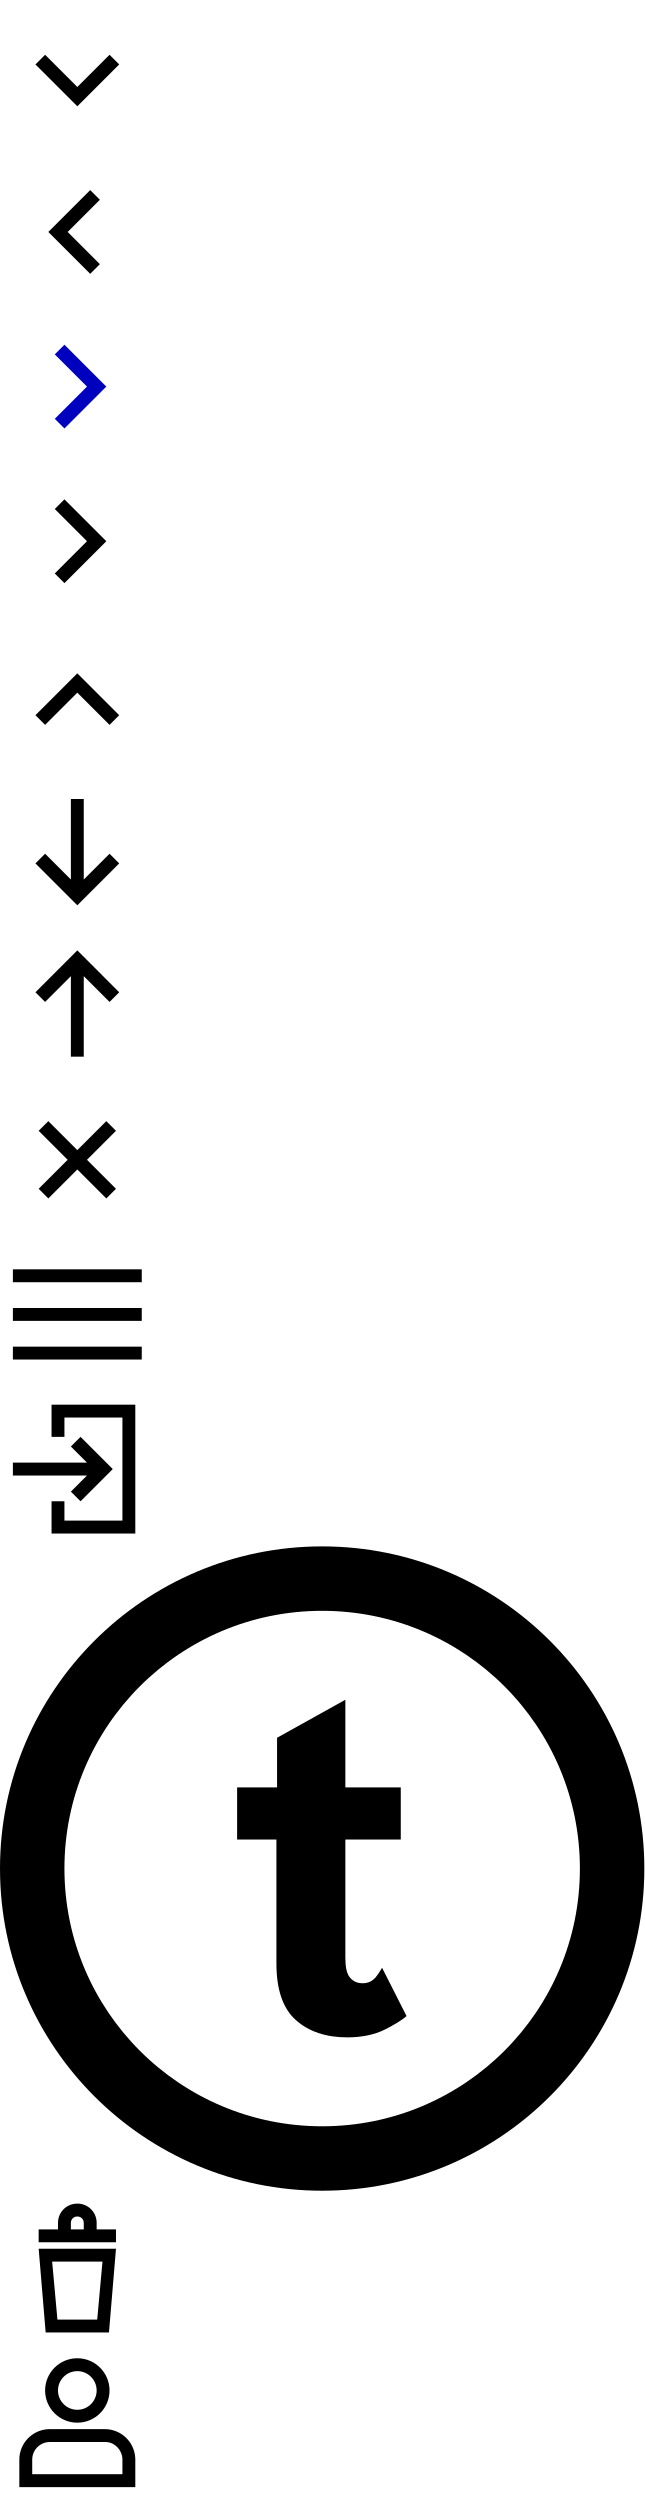
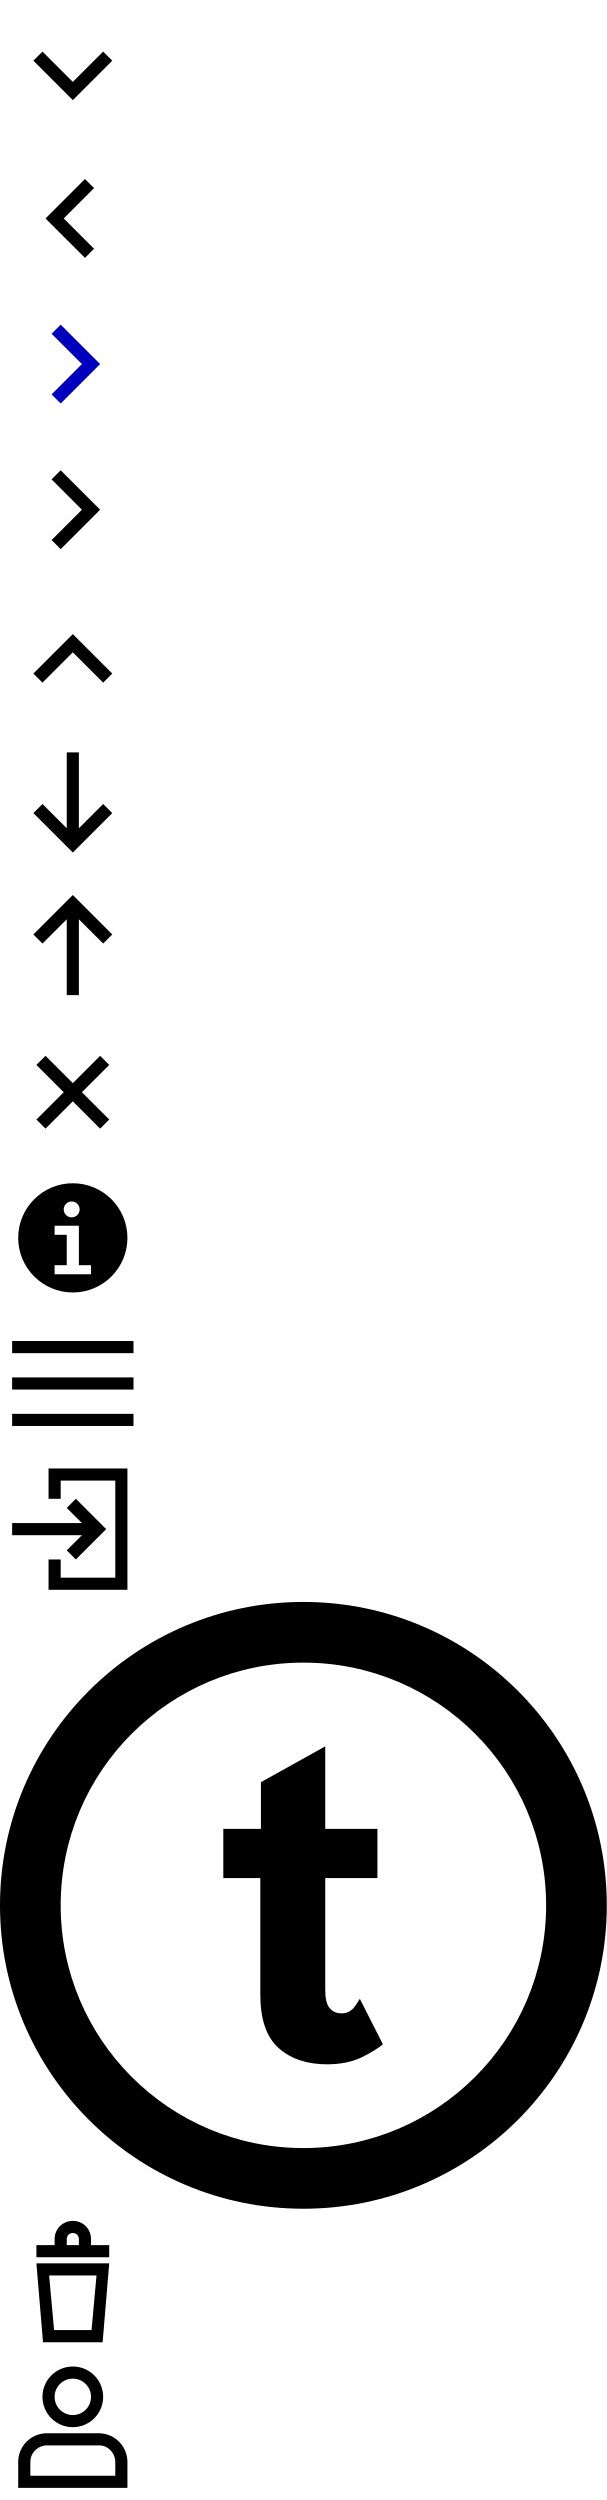
<svg xmlns="http://www.w3.org/2000/svg" xmlns:xlink="http://www.w3.org/1999/xlink">
  <symbol id="angle-down" viewBox="0 0 24 24">
    <g fill="none" fill-rule="evenodd">
      <path d="M0 0h24v24H0z" />
      <path fill="currentColor" d="M12 13.5l5-5 1.5 1.5-6.5 6.5L5.5 10 7 8.5z" />
    </g>
  </symbol>
  <use xlink:href="#angle-down" width="24" height="24" />
  <view id="angle-down-view" viewBox="0 0 24 24" />
  <symbol id="angle-left" viewBox="0 0 24 24">
    <g fill="none" fill-rule="evenodd">
      <path d="M24 0v24H0V0z" />
      <path fill="currentColor" d="M10.5 12l5 5-1.5 1.5L7.5 12 14 5.5 15.5 7z" />
    </g>
  </symbol>
  <use xlink:href="#angle-left" y="24" width="24" height="24" />
  <view id="angle-left-view" viewBox="0 24 24 24" />
  <symbol id="angle-right--blue" viewBox="0 0 24 24">
    <g fill="none" fill-rule="evenodd">
      <path d="M0 24V0h24v24z" />
      <path fill="#0000bf" d="M13.5 12l-5-5L10 5.5l6.5 6.5-6.5 6.5L8.5 17z" />
    </g>
  </symbol>
  <use xlink:href="#angle-right--blue" y="48" width="24" height="24" />
  <view id="angle-right--blue-view" viewBox="0 48 24 24" />
  <symbol id="angle-right" viewBox="0 0 24 24">
    <g fill="none" fill-rule="evenodd">
      <path d="M0 24V0h24v24z" />
      <path fill="currentColor" d="M13.5 12l-5-5L10 5.5l6.5 6.5-6.5 6.5L8.5 17z" />
    </g>
  </symbol>
  <use xlink:href="#angle-right" y="72" width="24" height="24" />
  <view id="angle-right-view" viewBox="0 72 24 24" />
  <symbol id="angle-up" viewBox="0 0 24 24">
    <g fill="none" fill-rule="evenodd">
      <path d="M0 24h24V0H0z" />
      <path fill="currentColor" d="M12 11.5l5 5 1.5-1.5L12 8.5 5.5 15 7 16.5z" />
    </g>
  </symbol>
  <use xlink:href="#angle-up" y="96" width="24" height="24" />
  <view id="angle-up-view" viewBox="0 96 24 24" />
  <symbol id="arrow-down" viewBox="0 0 24 24">
    <g fill="none" fill-rule="evenodd">
      <path d="M0 0h24v24H0z" />
      <path fill="currentColor" d="M13 4v12.5l4-4 1.5 1.5-6.5 6.5L5.5 14 7 12.5l4 4V4z" />
    </g>
  </symbol>
  <use xlink:href="#arrow-down" y="120" width="24" height="24" />
  <view id="arrow-down-view" viewBox="0 120 24 24" />
  <symbol id="arrow-up" viewBox="0 0 24 24">
    <g fill="none" fill-rule="evenodd">
      <path d="M0 0h24v24H0z" />
      <path fill="currentColor" d="M12 3.5l6.5 6.5-1.5 1.5-4-4V20h-2V7.5l-4 4L5.5 10z" />
    </g>
  </symbol>
  <use xlink:href="#arrow-up" y="144" width="24" height="24" />
  <view id="arrow-up-view" viewBox="0 144 24 24" />
  <symbol id="cross" viewBox="0 0 24 24">
    <g fill="none" fill-rule="evenodd">
      <path d="M0 0h24v24H0z" />
      <path fill="currentColor" d="M18 7.5L13.5 12l4.5 4.5-1.5 1.5-4.5-4.5L7.5 18 6 16.5l4.5-4.5L6 7.5 7.5 6l4.5 4.5L16.5 6z" />
    </g>
  </symbol>
  <use xlink:href="#cross" y="168" width="24" height="24" />
  <view id="cross-view" viewBox="0 168 24 24" />
+   <symbol id="info-circle-fill" viewBox="0 0 24 24">
+     <g fill="none" fill-rule="evenodd">
+       <path d="M0 0h24v24H0z" />
+       <path fill="currentColor" d="M12 3a9 9 0 100 18 9 9 0 000-18zm1 7v6.5h2V18H9v-1.5h2v-5H9V10h4zm-1.187-4a1.312 1.312 0 110 2.625 1.312 1.312 0 010-2.625z" />
+     </g>
+   </symbol>
+   <use xlink:href="#info-circle-fill" y="192" width="24" height="24" />
+   <view id="info-circle-fill-view" viewBox="0 192 24 24" />
  <symbol id="menu-hamburger" viewBox="0 0 24 24">
    <g fill="none" fill-rule="evenodd">
      <path d="M0 0h24v24H0z" />
      <path d="M22 17v2H2v-2h20zm0-6v2H2v-2h20zm0-6v2H2V5h20z" fill="currentColor" />
    </g>
  </symbol>
-   <use xlink:href="#menu-hamburger" y="192" width="24" height="24" />
-   <view id="menu-hamburger-view" viewBox="0 192 24 24" />
+   <use xlink:href="#menu-hamburger" y="216" width="24" height="24" />
+   <view id="menu-hamburger-view" viewBox="0 216 24 24" />
  <symbol id="signin" viewBox="0 0 24 24">
    <g fill="none" fill-rule="evenodd">
      <path d="M0 0h24v24H0z" />
      <path d="M21 2v20H8v-5h2v3h9V4h-9v3H8V2h13zm-8.5 5l5 5-5 5-1.5-1.5 2.5-2.501L2 13v-2l11.499-.001L11 8.5 12.5 7z" fill="currentColor" />
    </g>
  </symbol>
-   <use xlink:href="#signin" y="216" width="24" height="24" />
-   <view id="signin-view" viewBox="0 216 24 24" />
+   <use xlink:href="#signin" y="240" width="24" height="24" />
+   <view id="signin-view" viewBox="0 240 24 24" />
  <symbol id="test" viewBox="0 0 100 100">
    <path d="M50 10c22.1 0 40 17.9 40 40S72.1 90 50 90 10 72.1 10 50s17.9-40 40-40m0-10C22.4 0 0 22.4 0 50s22.4 50 50 50 50-22.4 50-50S77.6 0 50 0z" />
    <path d="M63.1 72.9c-.7.6-1.8 1.3-3.4 2.1-1.6.8-3.6 1.2-5.8 1.2-3.3 0-6-.9-8-2.7-2-1.8-3-4.7-3-8.8V45.5h-6.1v-8.1H43v-7.7l10.6-5.9v13.6h8.6v8.1h-8.6v18.3c0 1.5.2 2.5.7 3.1.5.6 1.1.9 2 .9.8 0 1.4-.3 1.9-.8.5-.6.8-1.1 1.1-1.6l3.8 7.5z" />
  </symbol>
-   <use xlink:href="#test" y="240" width="100" height="100" />
-   <view id="test-view" viewBox="0 240 100 100" />
+   <use xlink:href="#test" y="264" width="100" height="100" />
+   <view id="test-view" viewBox="0 264 100 100" />
  <symbol id="trash" viewBox="0 0 24 24">
    <g fill="none" fill-rule="evenodd">
      <path d="M0 0h24v24H0z" />
      <path d="M18 9H6l1.087 13h9.826L18 9zm-2.095 2l-.818 9H8.912l-.818-9h7.811zM12 2a2.97 2.97 0 012.995 2.82L15 5v1h3v2H6V6h3V5c0-1.688 1.331-3 3-3zm0 2c-.53 0-.938.365-.994.879L11 5v1h2V5c0-.577-.43-1-1-1z" fill="currentColor" />
    </g>
  </symbol>
-   <use xlink:href="#trash" y="340" width="24" height="24" />
-   <view id="trash-view" viewBox="0 340 24 24" />
+   <use xlink:href="#trash" y="364" width="24" height="24" />
+   <view id="trash-view" viewBox="0 364 24 24" />
  <symbol id="user" viewBox="0 0 24 24">
    <g fill="none" fill-rule="evenodd">
      <path d="M0 0h24v24H0z" />
      <path d="M16.267 13a4.733 4.733 0 014.728 4.517l.005.216V22H3v-4.267a4.733 4.733 0 014.517-4.728L7.733 13h8.534zm-8.534 2a2.733 2.733 0 00-2.728 2.567L5 17.733V20h14v-2.267c0-1.416-1.107-2.636-2.46-2.726l-.163-.005L7.733 15zM12 2a5 5 0 110 10 5 5 0 010-10zm0 2a3 3 0 100 6 3 3 0 000-6z" fill="currentColor" />
    </g>
  </symbol>
-   <use xlink:href="#user" y="364" width="24" height="24" />
-   <view id="user-view" viewBox="0 364 24 24" />
+   <use xlink:href="#user" y="388" width="24" height="24" />
+   <view id="user-view" viewBox="0 388 24 24" />
</svg>
